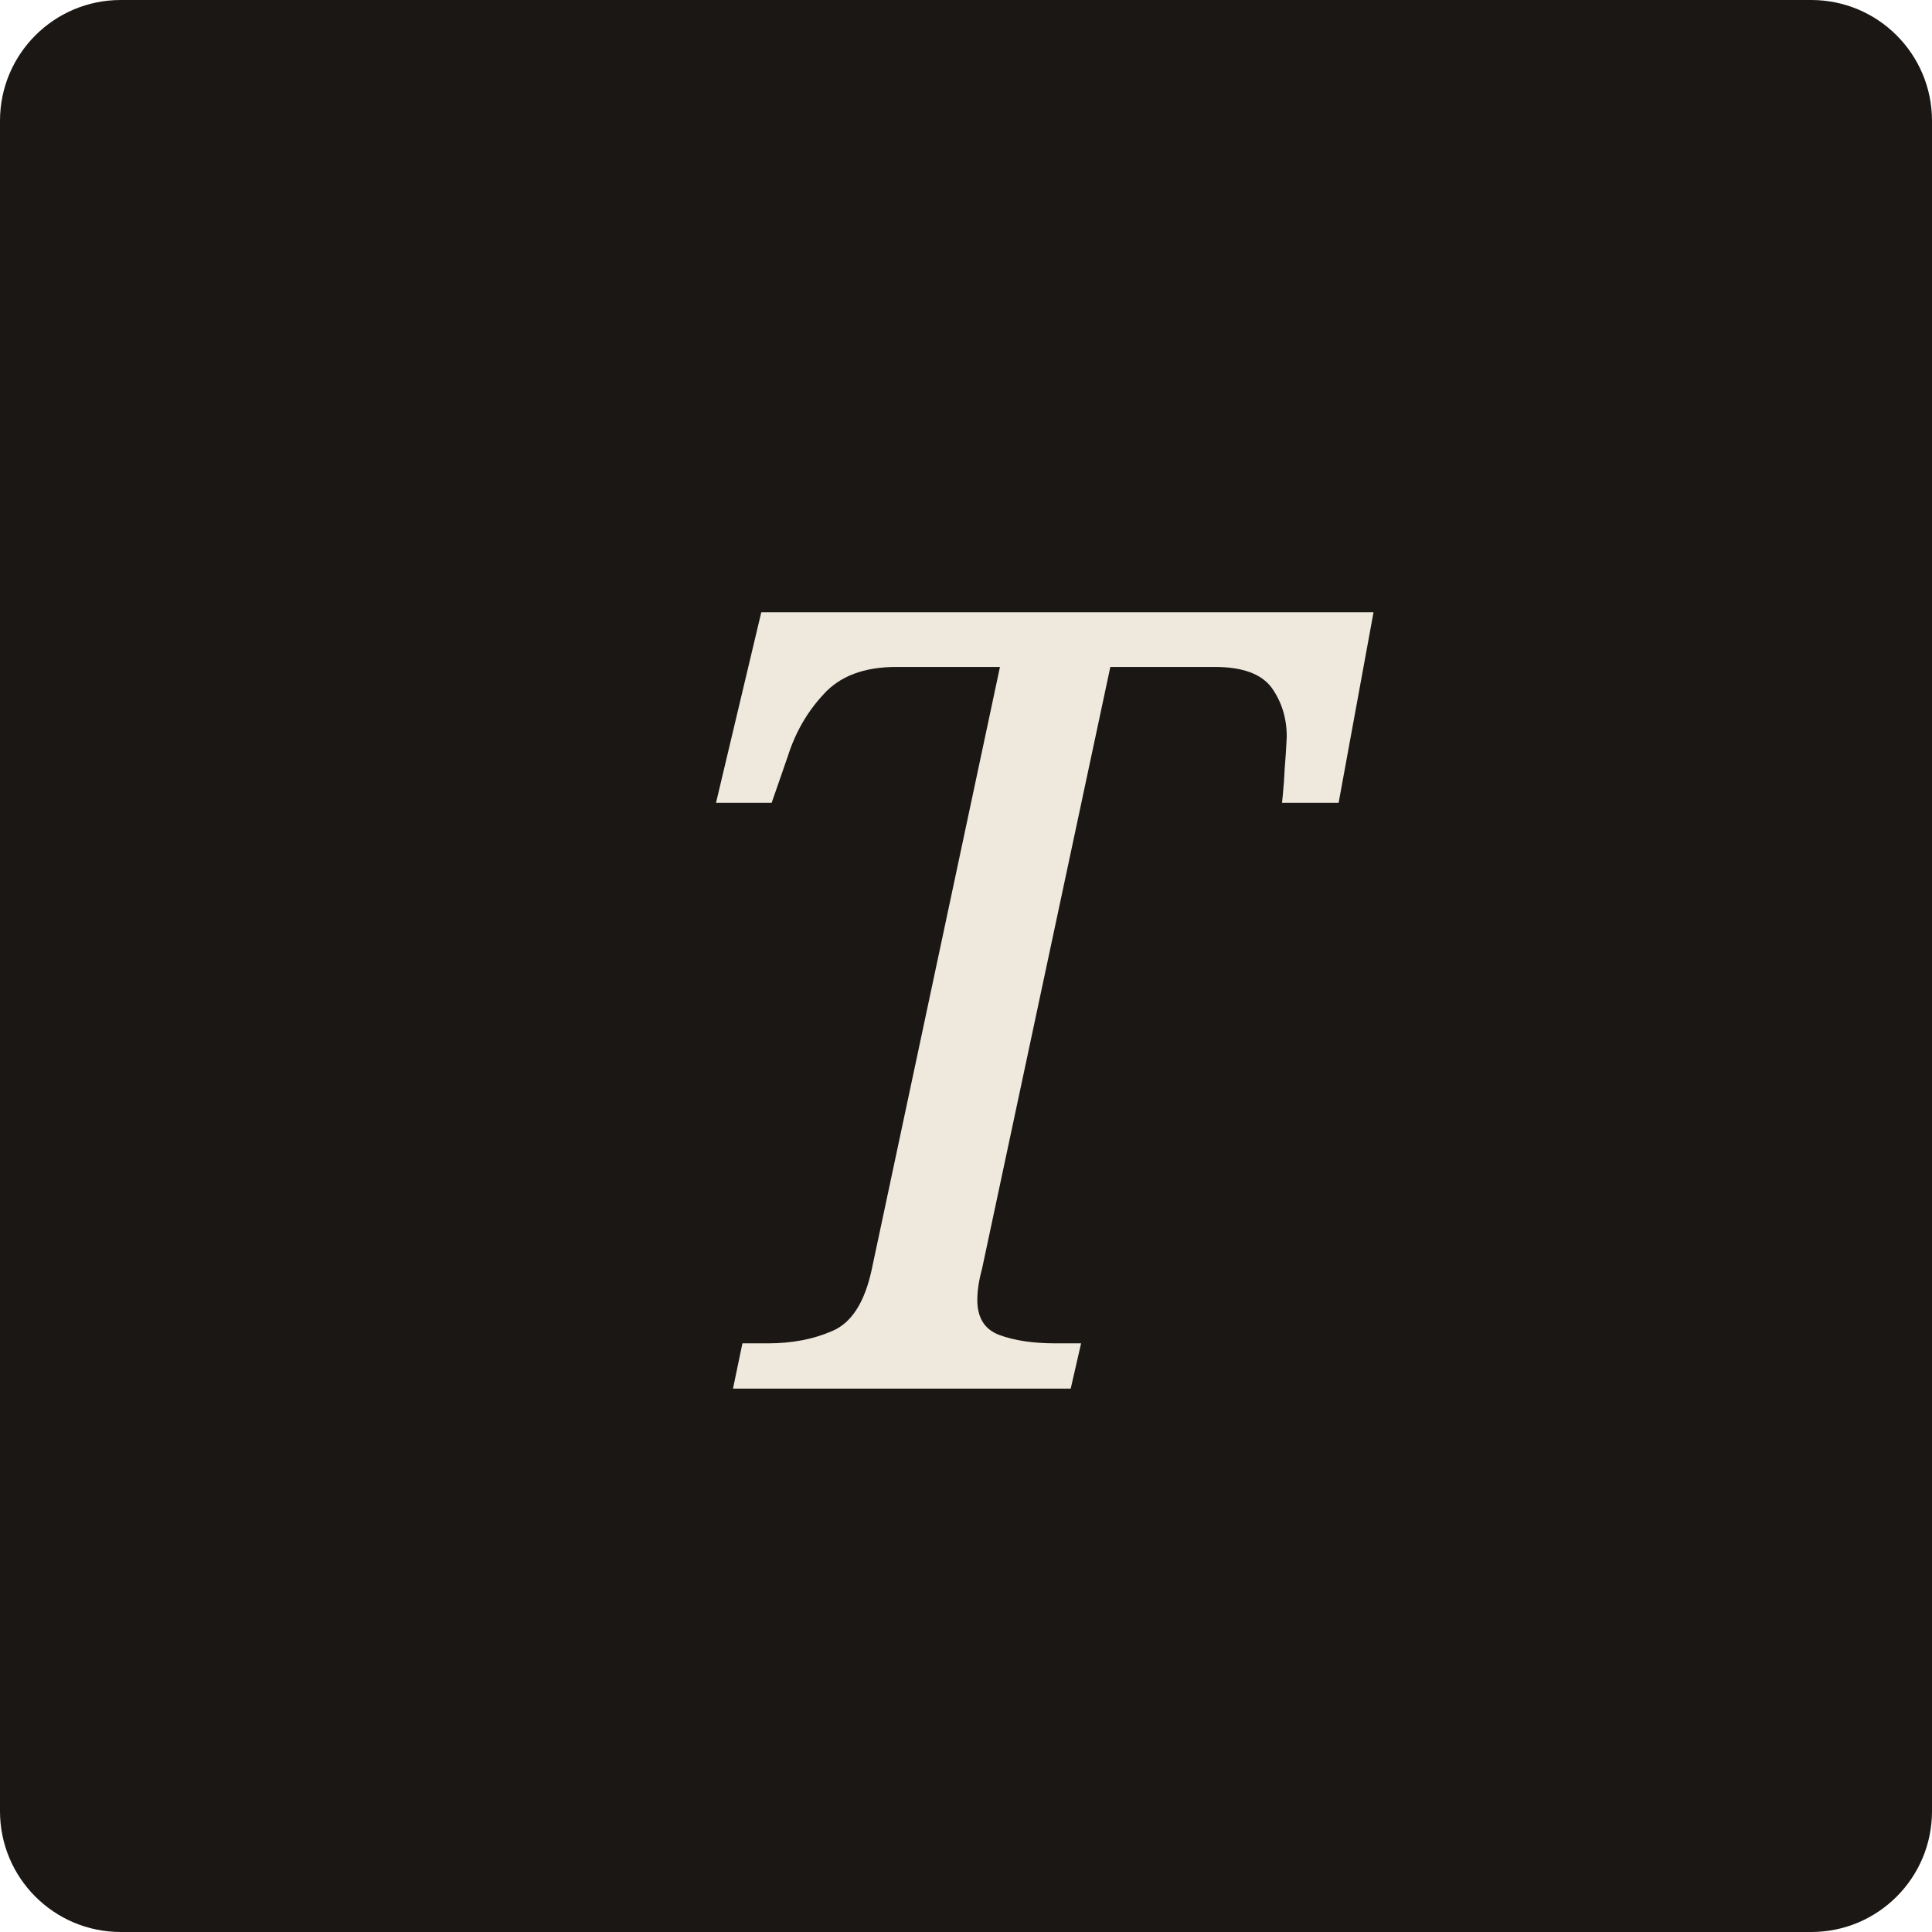
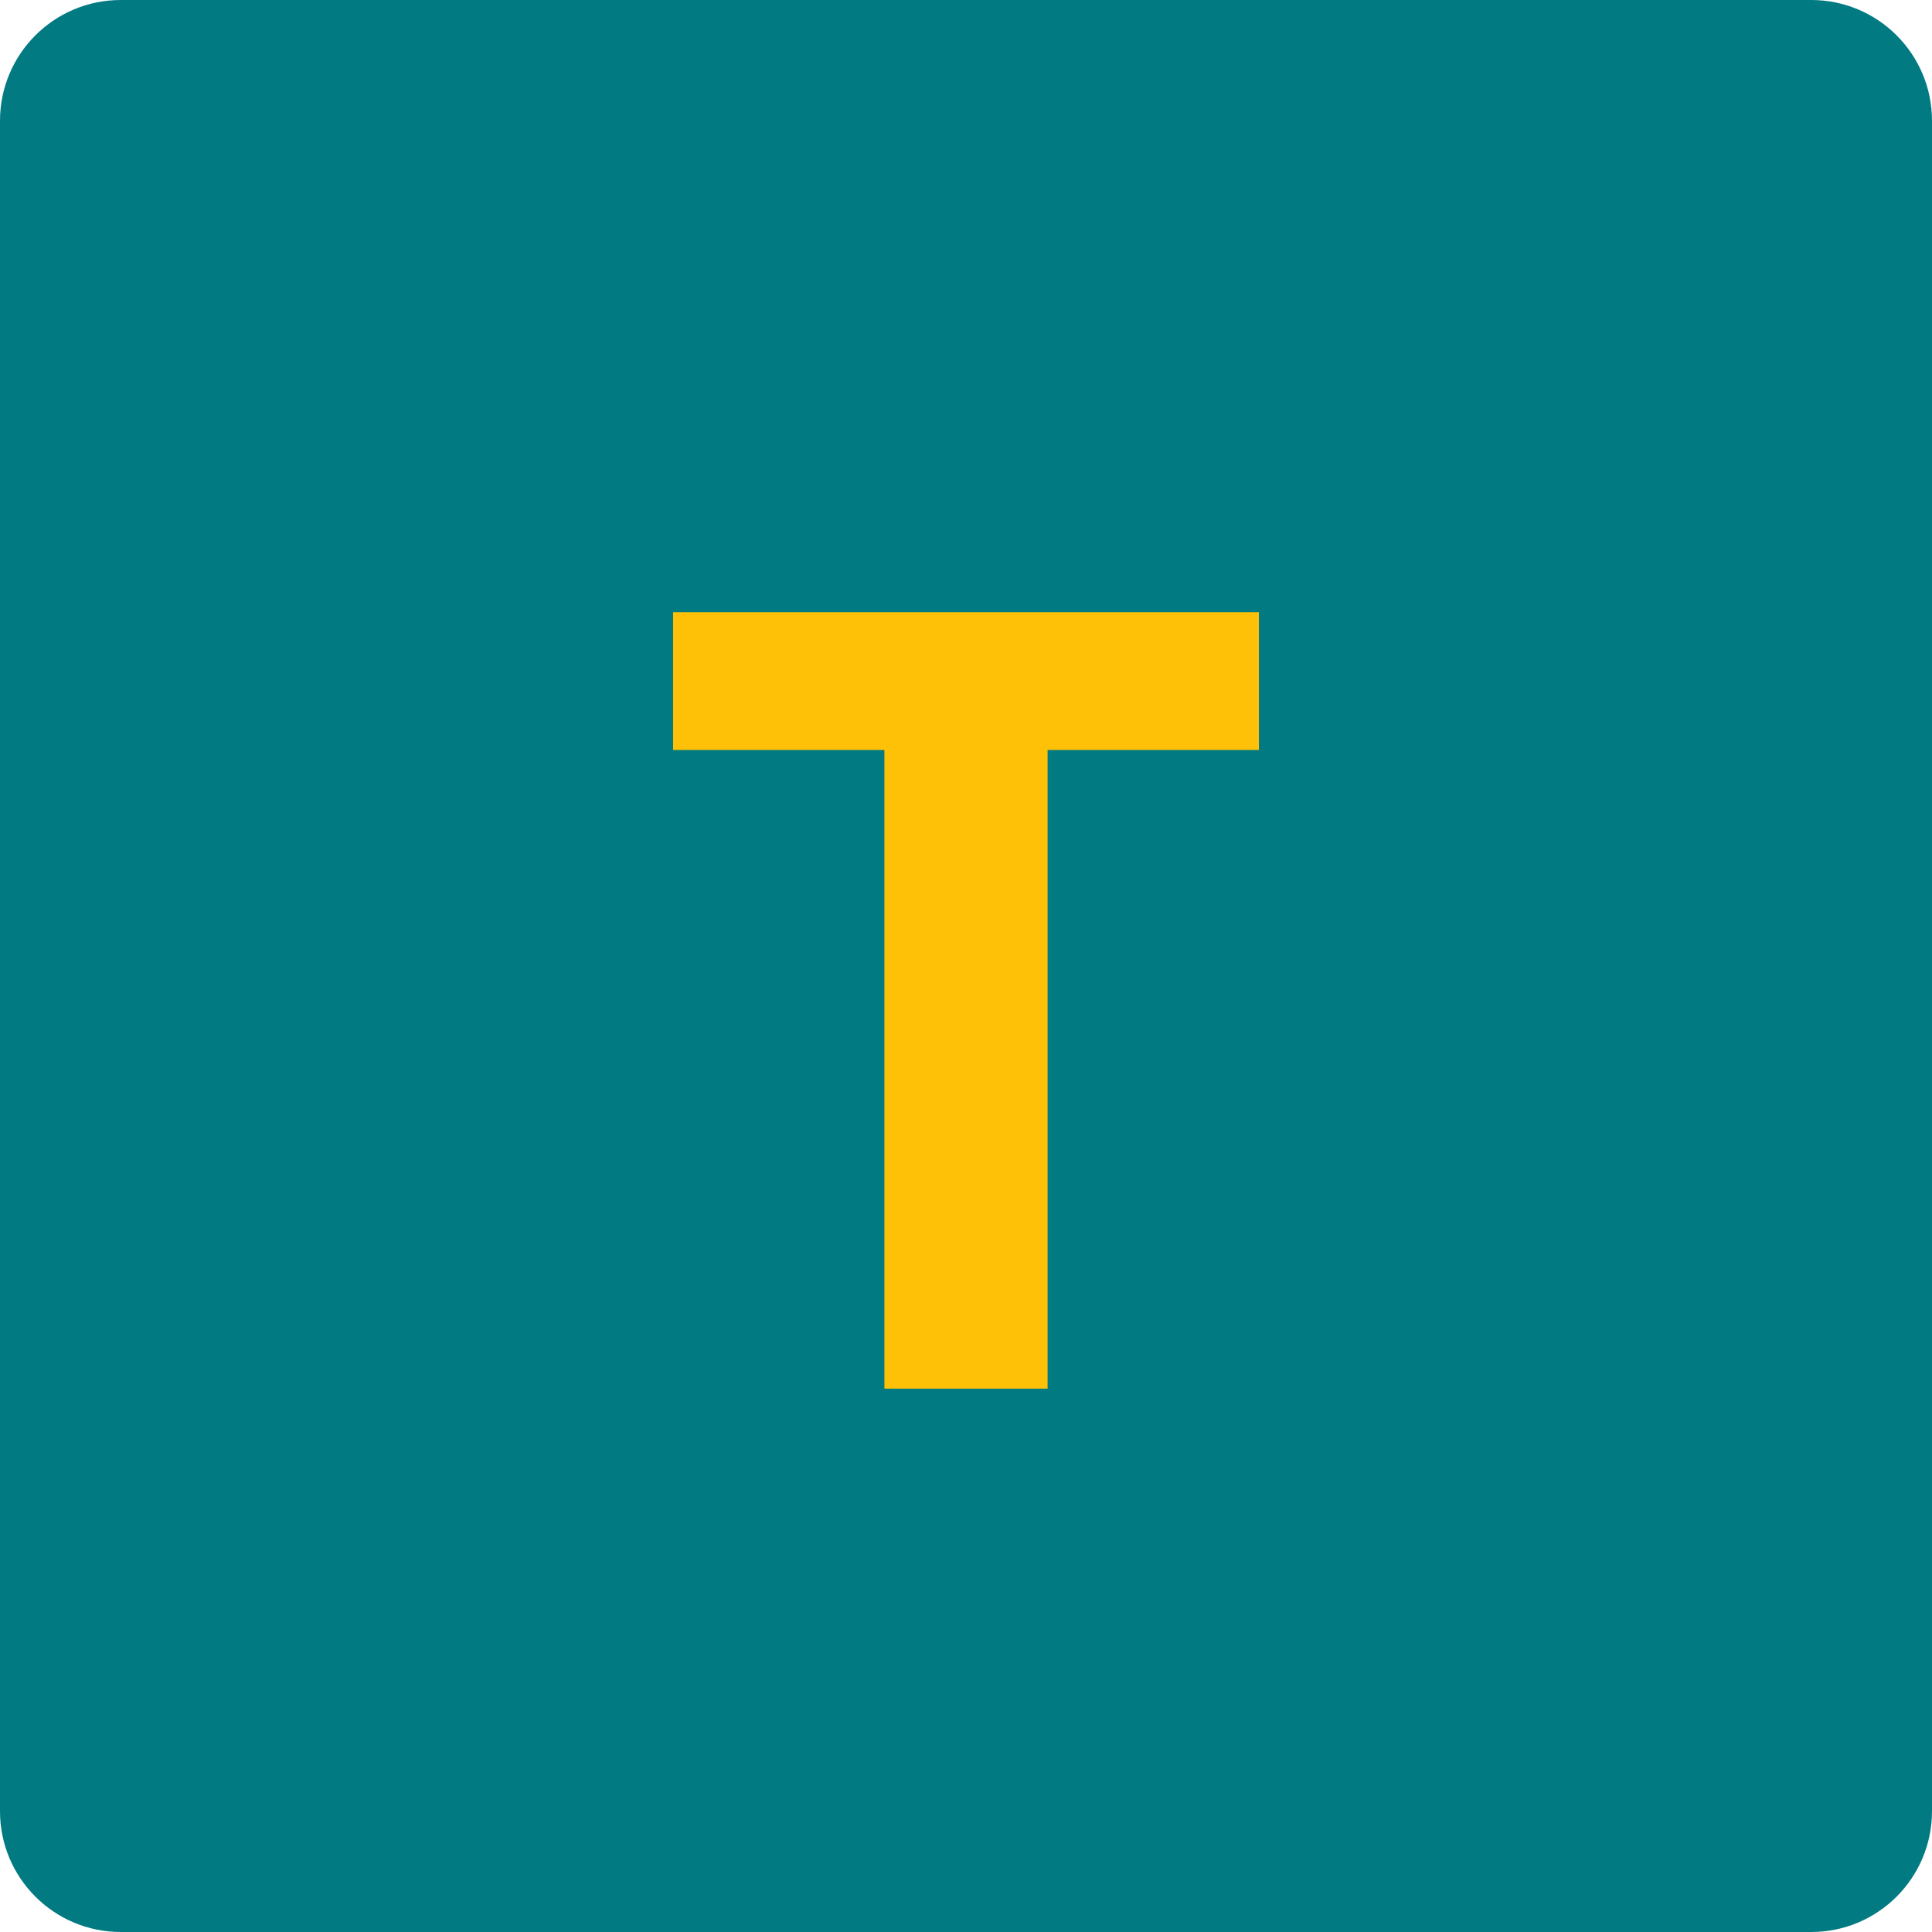
<svg xmlns="http://www.w3.org/2000/svg" viewBox="0 0 32 32" role="img" aria-label="Timyasa">
-   <rect width="32" height="32" rx="2" fill="#1A1714" />
-   <text x="16" y="23" text-anchor="middle" font-family="Georgia, serif" font-size="18" font-style="italic" fill="#EFE8DC">T</text>
+   <rect width="32" height="32" rx="2" fill="#027a82" />
+   <text x="16" y="23" text-anchor="middle" font-family="Outfit, Avenir Next, Segoe UI, sans-serif" font-size="18" font-weight="700" fill="#FFC107">T</text>
</svg>
